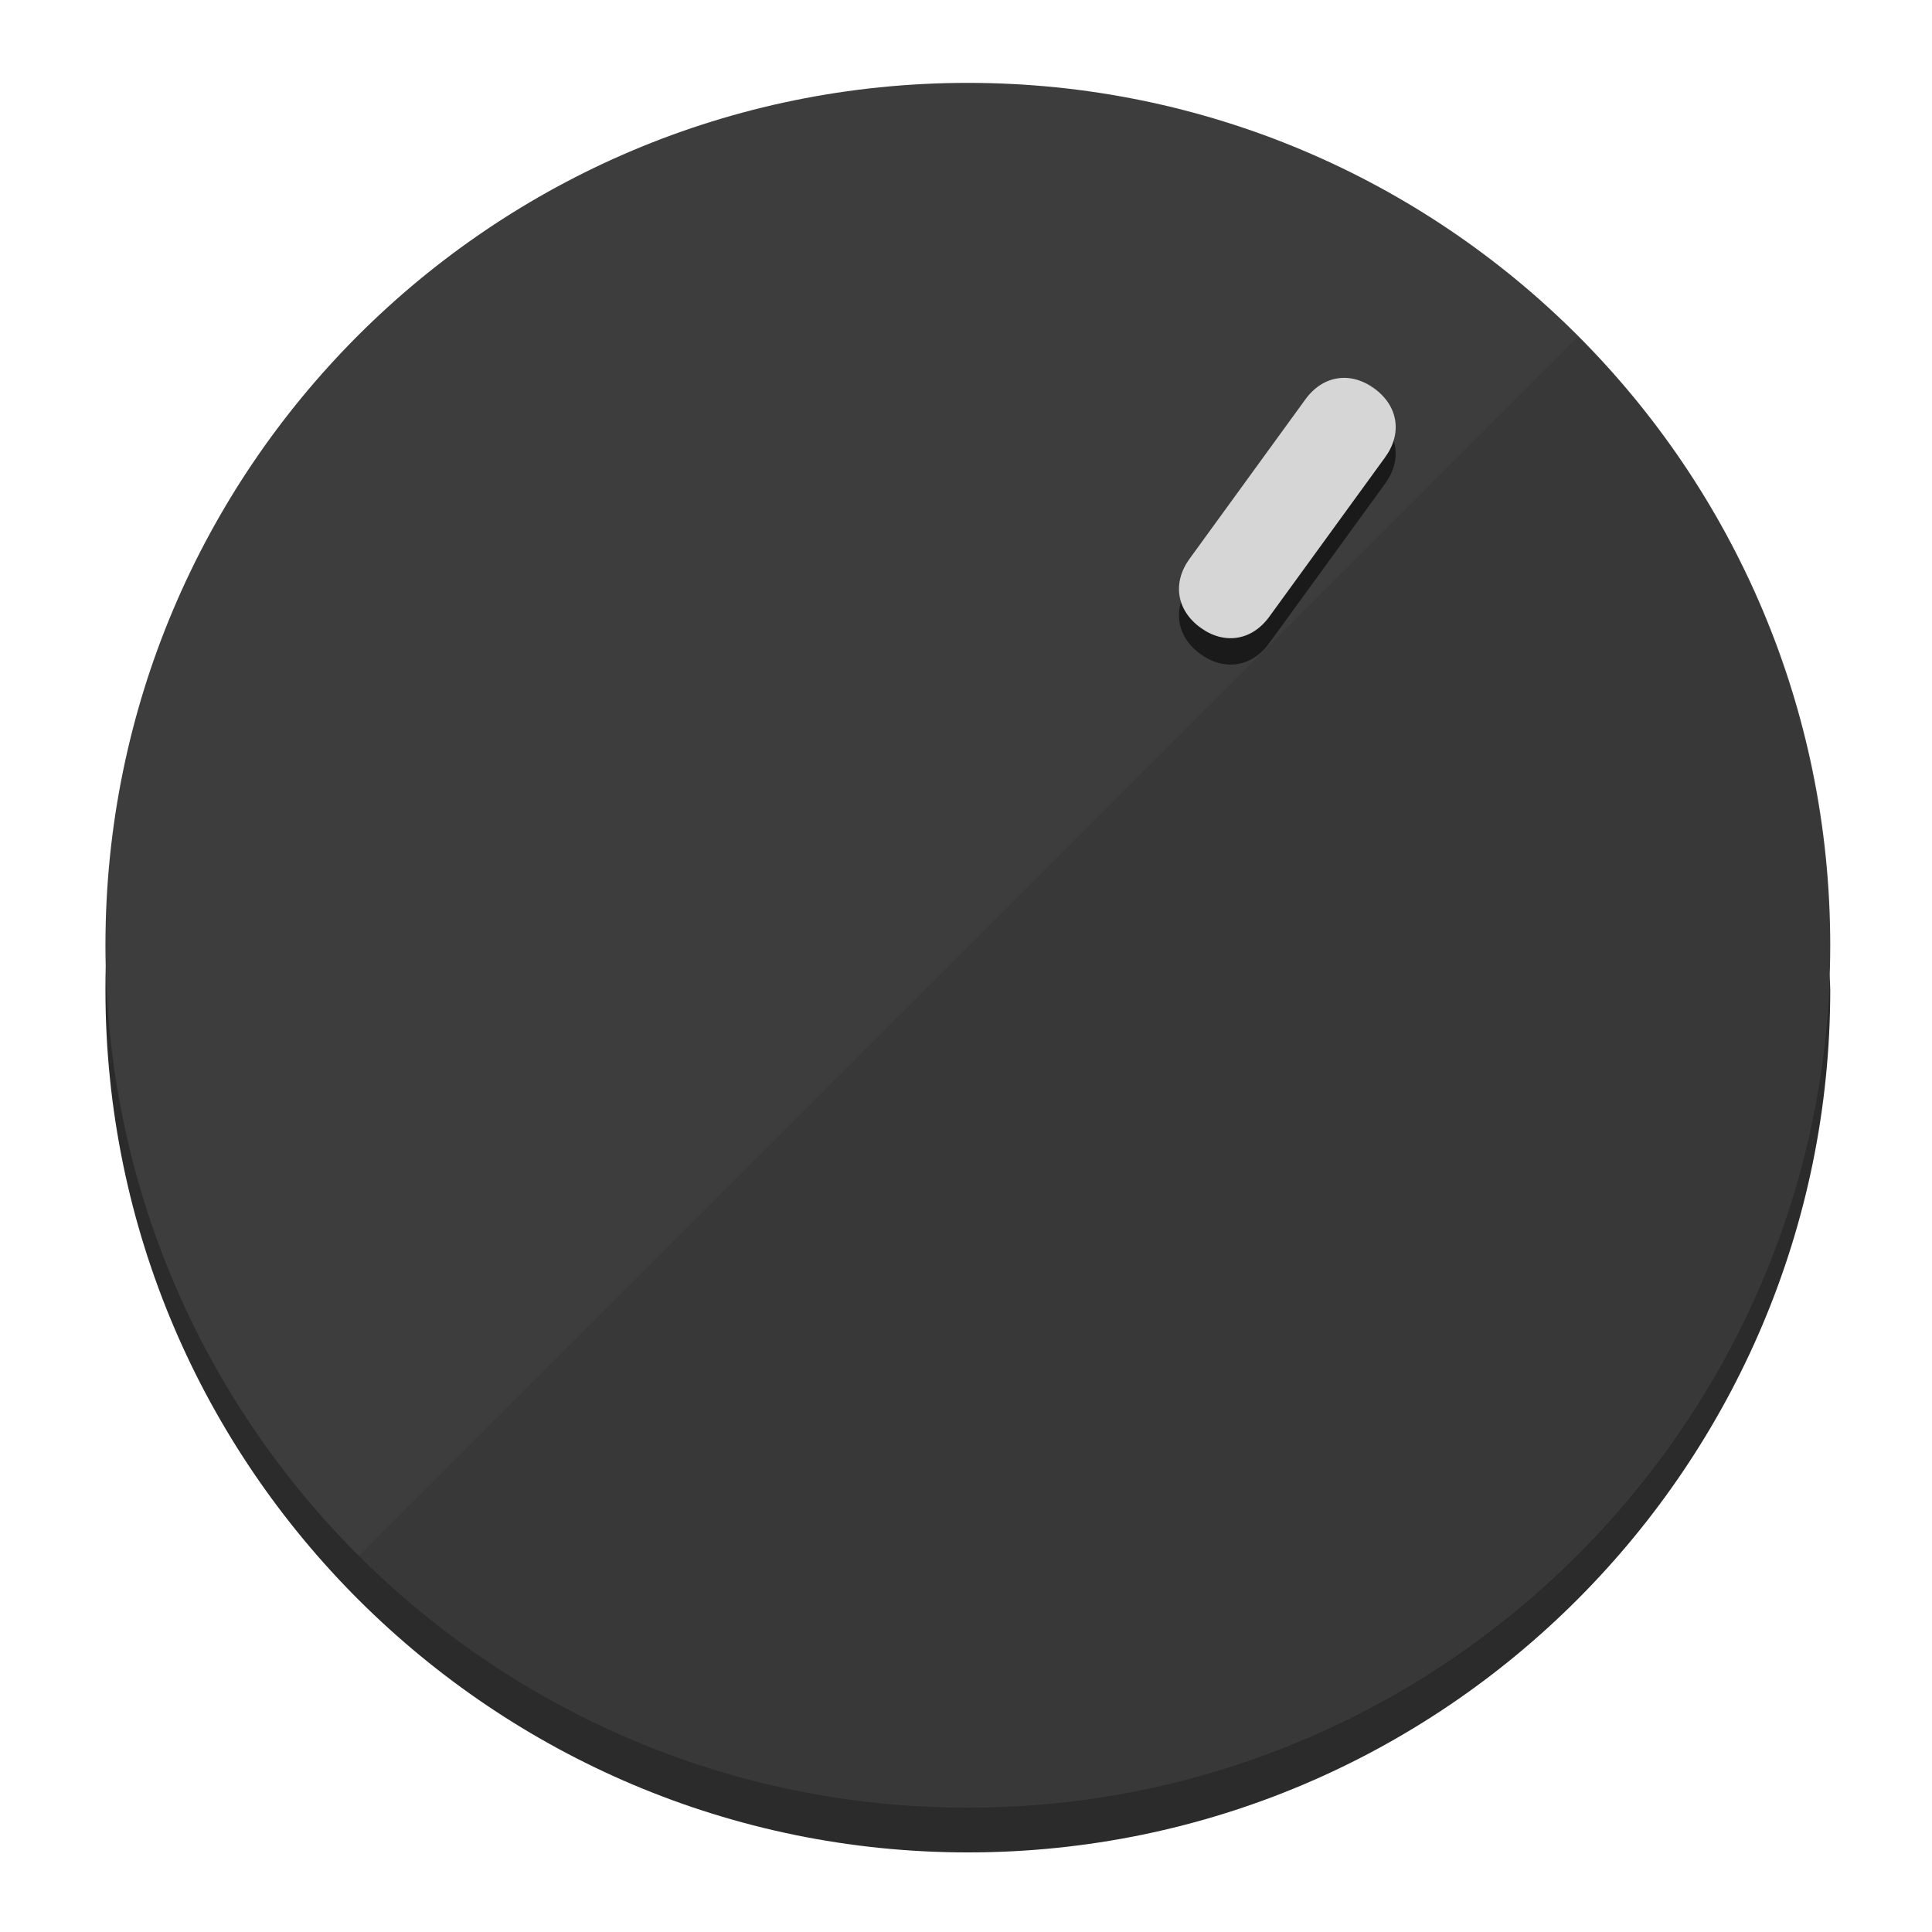
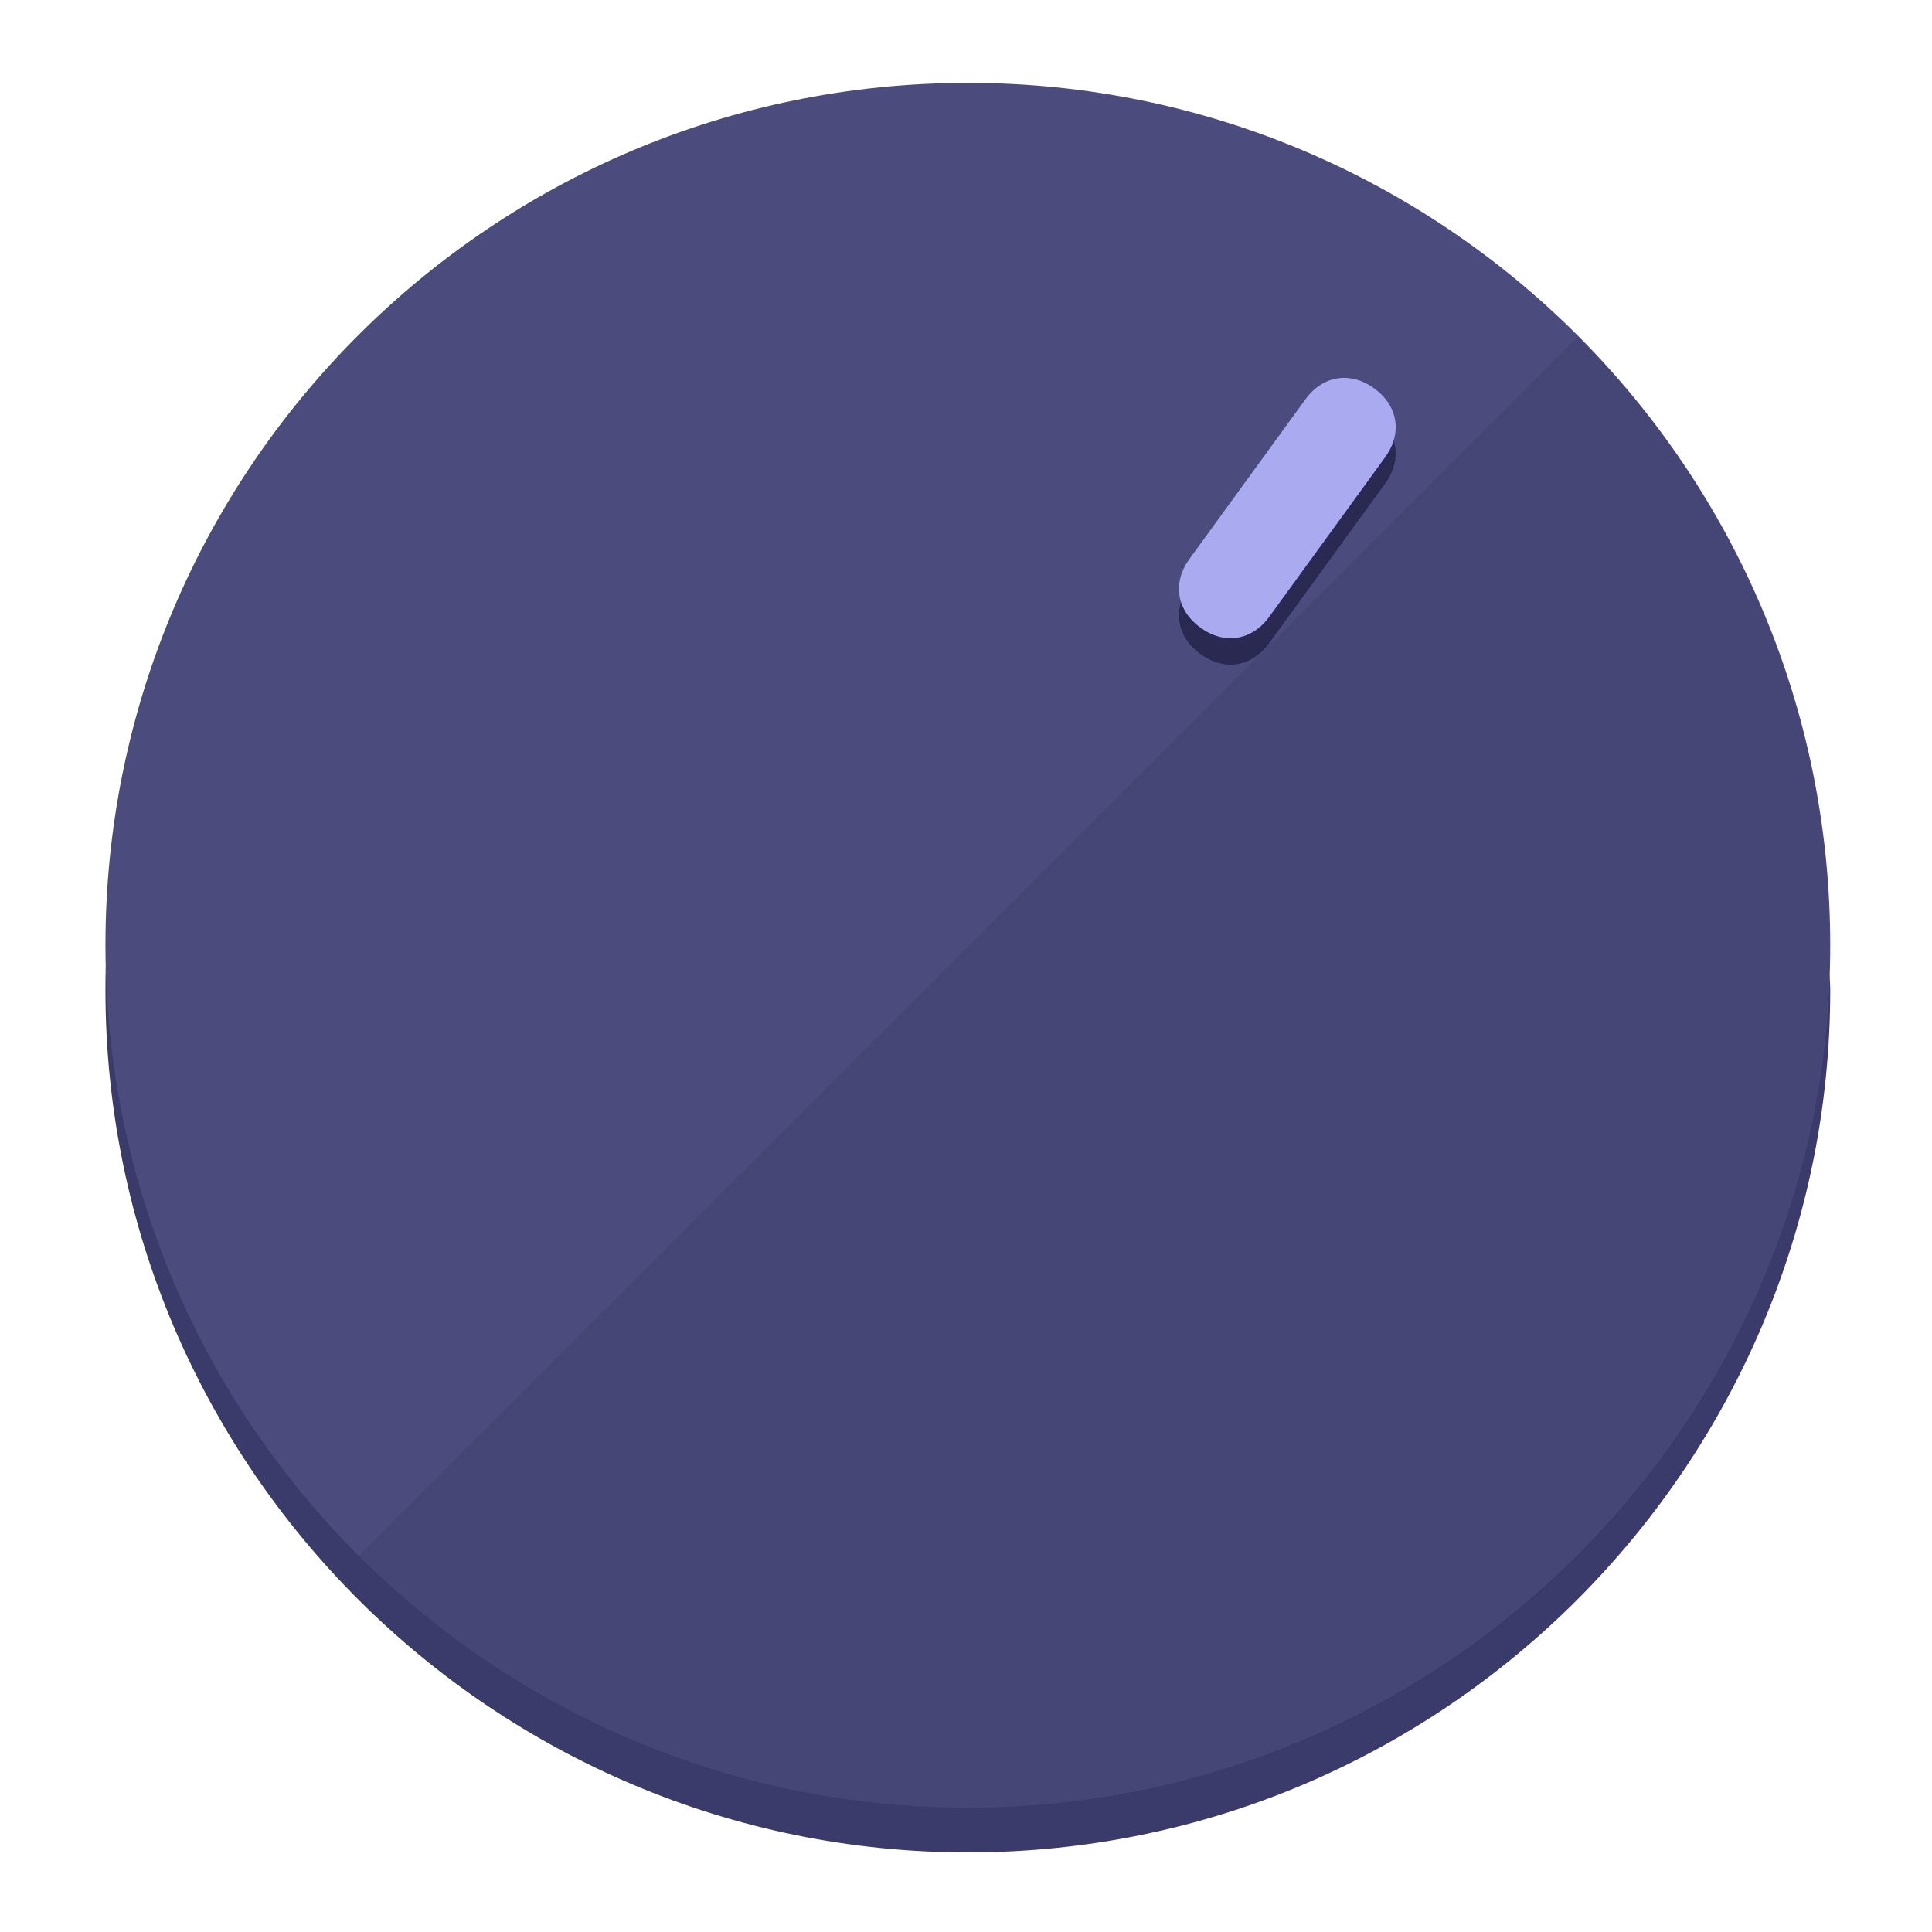
<svg xmlns="http://www.w3.org/2000/svg" height="120px" width="120px" version="1.1" id="Layer_1" viewBox="0 0 496.8 496.8" xml:space="preserve">
  <defs id="defs23" />
  <g id="g3158">
-     <path style="display:inline;fill:#2B2B2B;fill-opacity:1;stroke-width:1.584" d="m 248.875,445.92 c 116.582,0 212.89,-91.238 220.493,-205.286 0,5.069 1.267,8.87 1.267,13.939 0,121.651 -98.842,221.76 -221.76,221.76 -121.651,0 -221.76,-98.842 -221.76,-221.76 0,-5.069 0,-8.87 1.267,-13.939 7.603,114.048 103.91,205.286 220.493,205.286 z" id="path8" />
-     <circle style="display:inline;fill:#3D3D3D;fill-opacity:1;stroke-width:1.584" cx="248.875" cy="243.071" r="221.76" id="circle12" />
-     <path style="display:inline;fill:#1A1A1A;fill-opacity:0.154;stroke-width:1.587" d="m 405.744,86.606 c 86.308,86.308 86.308,227.193 0,313.5 -86.308,86.308 -227.193,86.308 -313.5,0" id="path14" />
+     <path style="display:inline;fill:#3A3A6B;fill-opacity:1;stroke-width:1.584" d="m 248.875,445.92 c 116.582,0 212.89,-91.238 220.493,-205.286 0,5.069 1.267,8.87 1.267,13.939 0,121.651 -98.842,221.76 -221.76,221.76 -121.651,0 -221.76,-98.842 -221.76,-221.76 0,-5.069 0,-8.87 1.267,-13.939 7.603,114.048 103.91,205.286 220.493,205.286 z" id="path8" />
+     <circle style="display:inline;fill:#4B4B7D;fill-opacity:1;stroke-width:1.584" cx="248.875" cy="243.071" r="221.76" id="circle12" />
+     <path style="display:inline;fill:#292952;fill-opacity:0.154;stroke-width:1.587" d="m 405.744,86.606 c 86.308,86.308 86.308,227.193 0,313.5 -86.308,86.308 -227.193,86.308 -313.5,0" id="path14" />
  </g>
  <g id="g3198">
    <circle style="display:none;fill:#000000;fill-opacity:0;stroke-width:1.584" cx="344.188" cy="51.017" r="221.76" id="circle12-3" transform="rotate(36)" />
-     <path style="display:inline;fill:#1A1A1A;fill-opacity:1;stroke-width:1.584" d="m 326.375,165.375 c -4.469,6.151 -11.549,7.272 -17.7,2.803 v 0 c -6.151,-4.469 -7.273,-11.549 -2.803,-17.7 l 29.794,-41.007 c 4.469,-6.151 11.549,-7.272 17.7,-2.803 v 0 c 6.151,4.469 7.272,11.549 2.803,17.7 z" id="path3789" />
-     <path style="display:inline;fill:#D6D6D6;stroke-width:1.584" d="m 326.385,158.59 c -4.469,6.151 -11.549,7.272 -17.7,2.803 v 0 c -6.151,-4.469 -7.272,-11.549 -2.803,-17.7 l 29.794,-41.007 c 4.469,-6.151 11.549,-7.273 17.7,-2.803 v 0 c 6.151,4.469 7.272,11.549 2.803,17.7 z" id="path915" />
+     <path style="display:inline;fill:#292952;fill-opacity:1;stroke-width:1.584" d="m 326.375,165.375 c -4.469,6.151 -11.549,7.272 -17.7,2.803 v 0 c -6.151,-4.469 -7.273,-11.549 -2.803,-17.7 l 29.794,-41.007 c 4.469,-6.151 11.549,-7.272 17.7,-2.803 v 0 c 6.151,4.469 7.272,11.549 2.803,17.7 z" id="path3789" />
+     <path style="display:inline;fill:#AAAAF0;stroke-width:1.584" d="m 326.385,158.59 c -4.469,6.151 -11.549,7.272 -17.7,2.803 v 0 c -6.151,-4.469 -7.272,-11.549 -2.803,-17.7 l 29.794,-41.007 c 4.469,-6.151 11.549,-7.273 17.7,-2.803 v 0 c 6.151,4.469 7.272,11.549 2.803,17.7 z" id="path915" />
  </g>
</svg>
